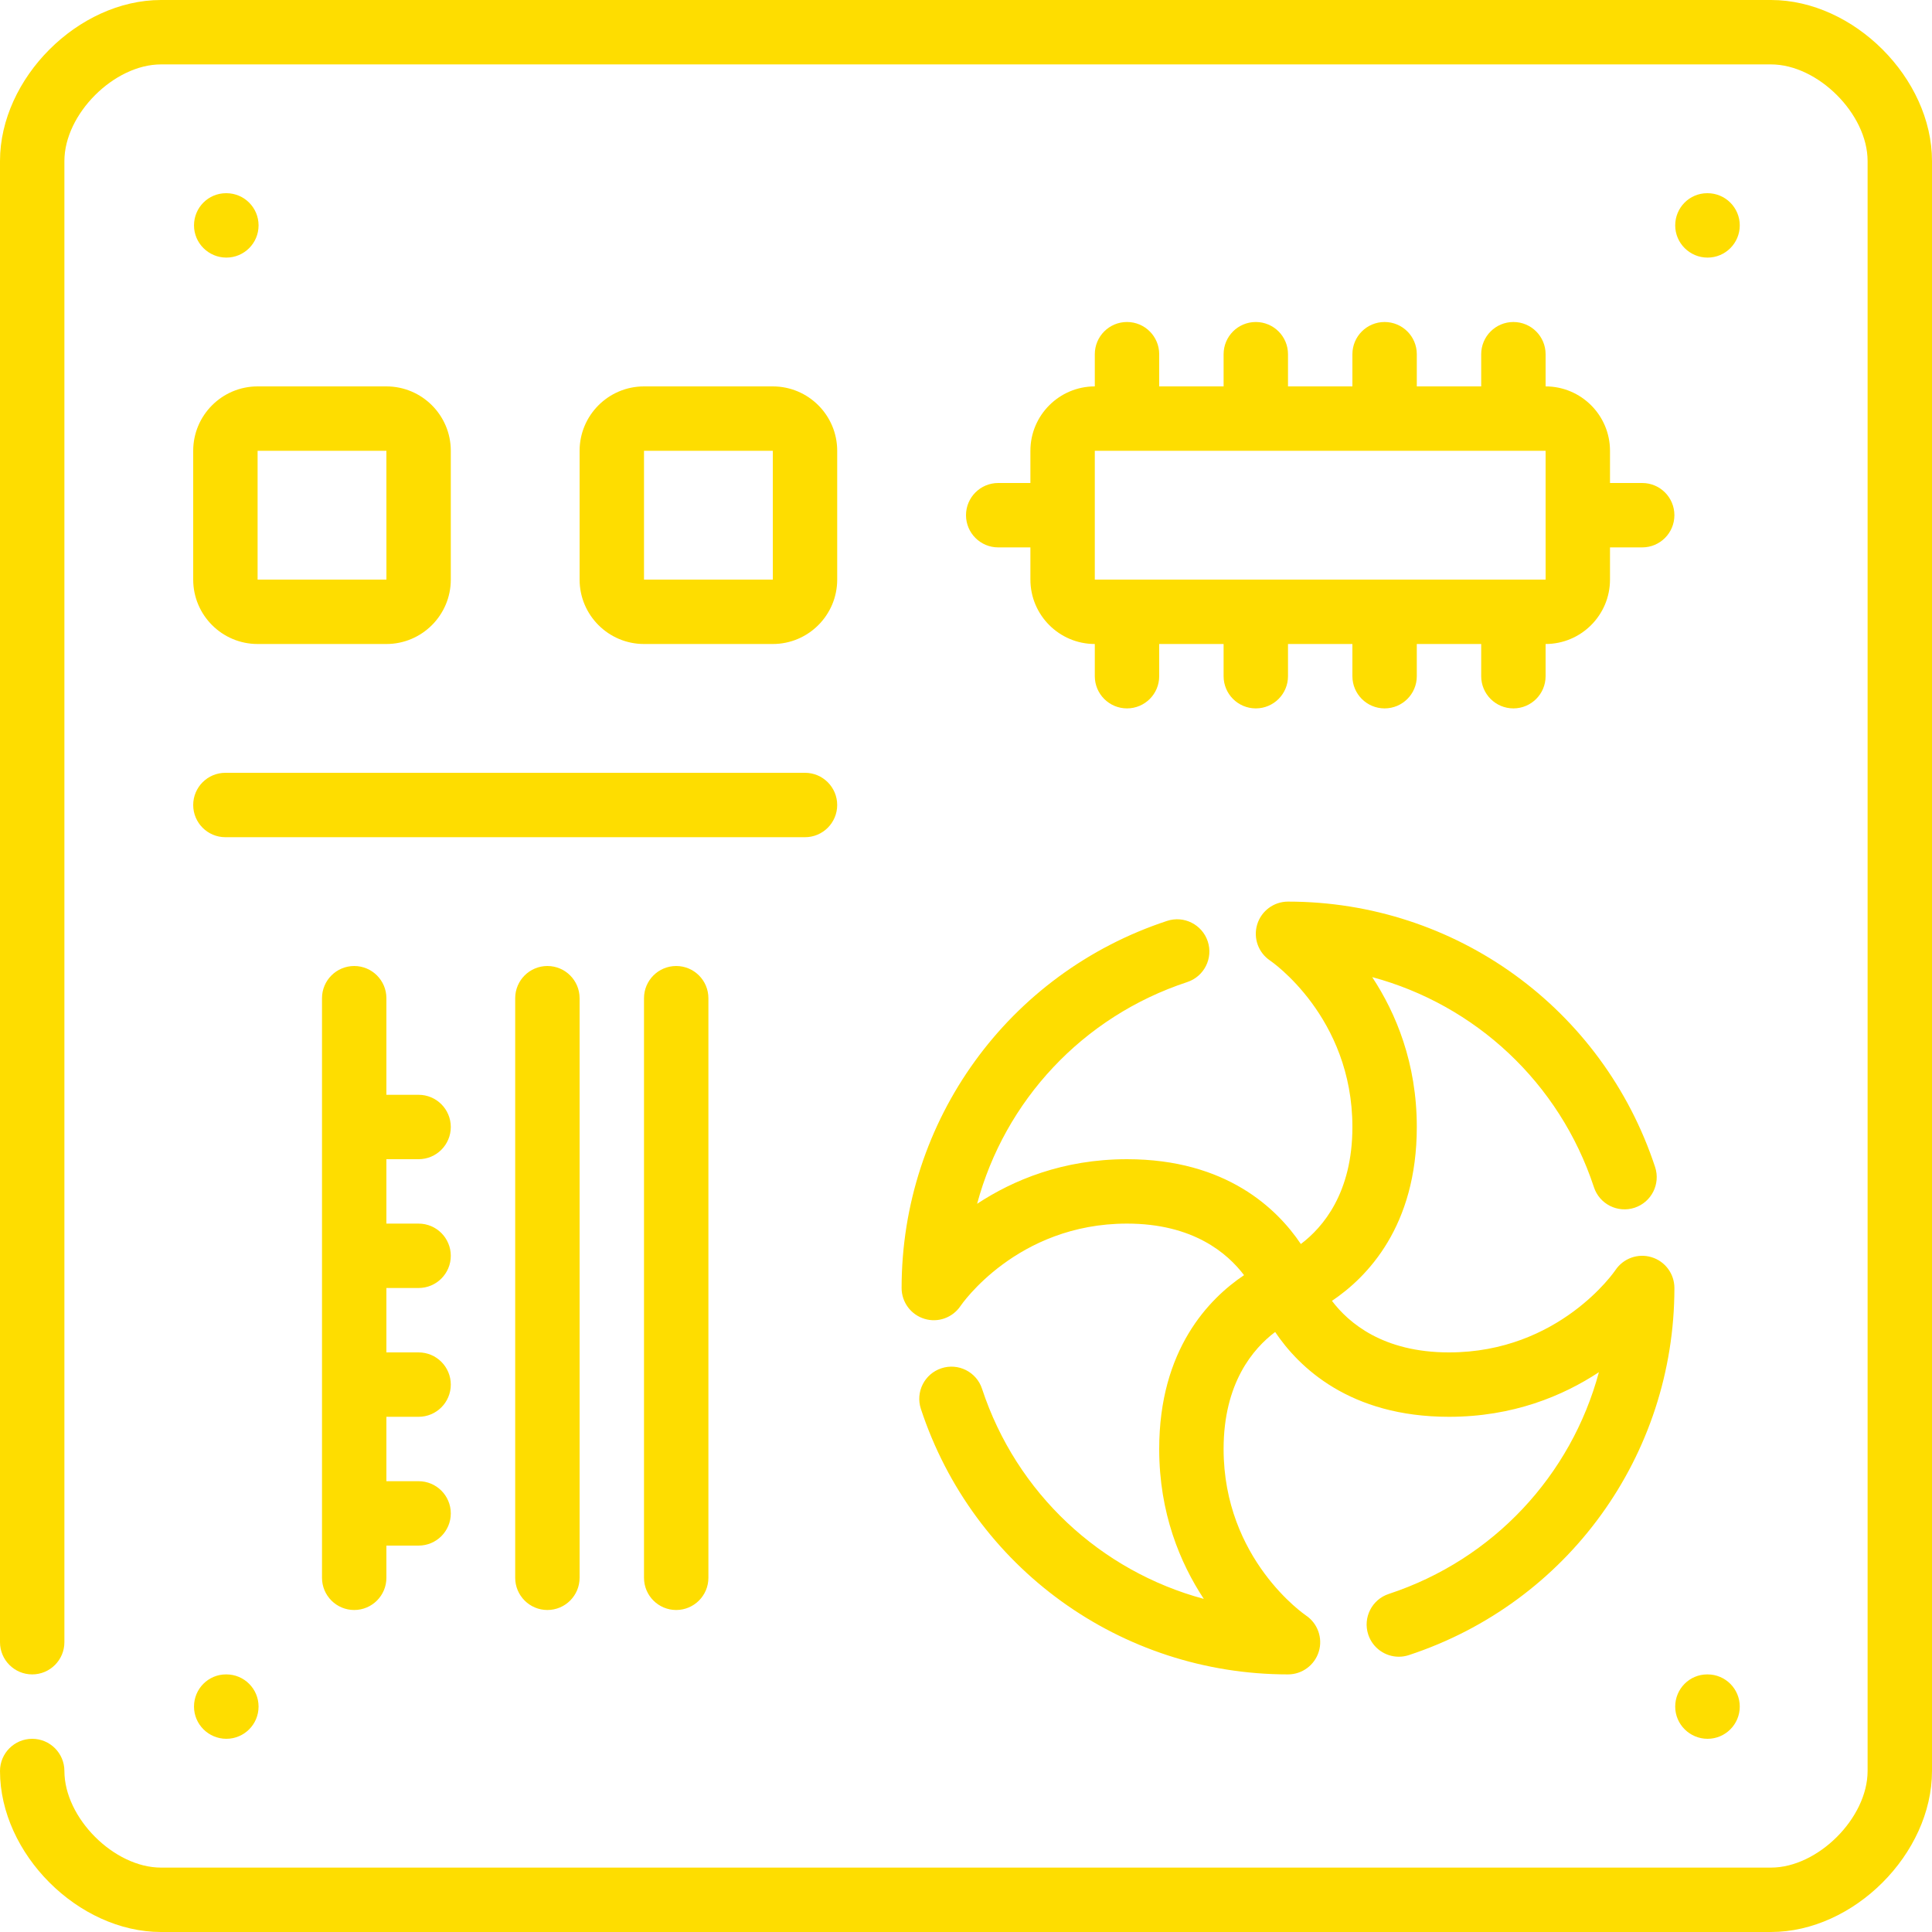
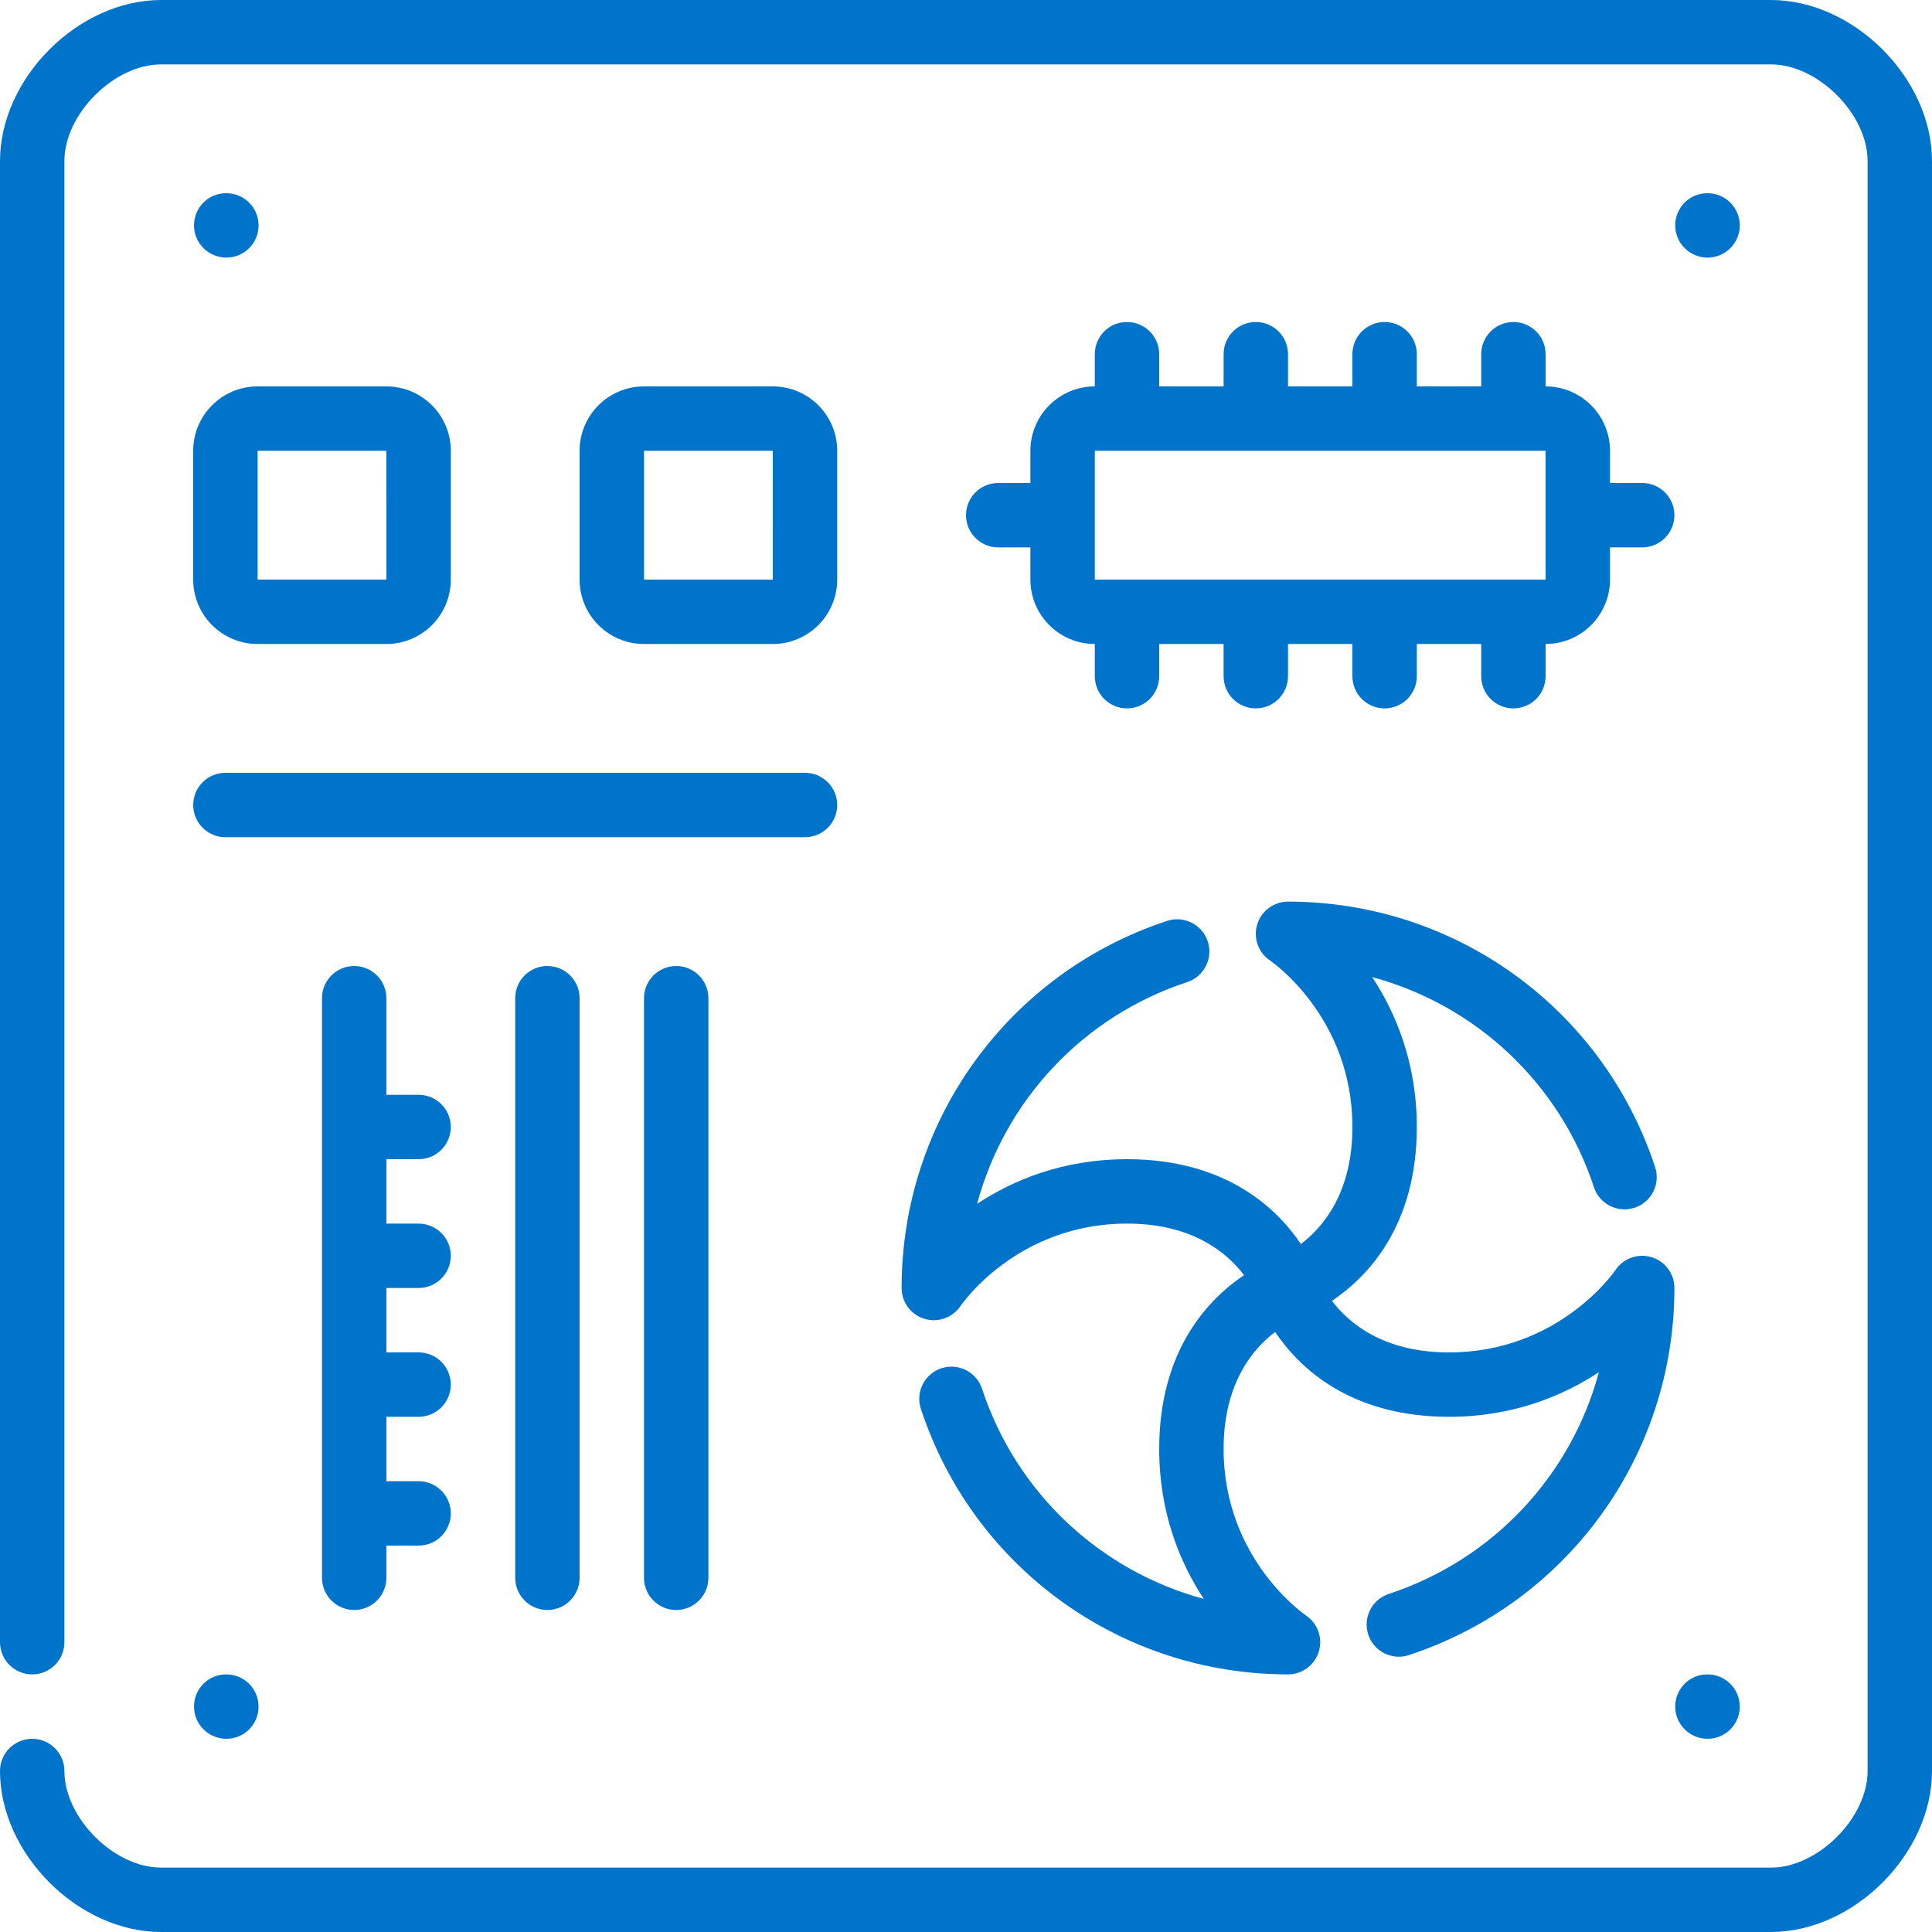
- <svg xmlns="http://www.w3.org/2000/svg" fill="#fedd00" height="800px" width="800px" version="1.1" id="Layer_1" viewBox="0 0 512 512" xml:space="preserve">
+ <svg xmlns="http://www.w3.org/2000/svg" fill="#0074CA" height="800px" width="800px" version="1.1" id="Layer_1" viewBox="0 0 512 512" xml:space="preserve">
  <g>
    <g>
      <g>
        <path d="M59.733,221.867h153.6c4.71,0,8.533-3.823,8.533-8.533c0-4.71-3.823-8.533-8.533-8.533h-153.6     c-4.71,0-8.533,3.823-8.533,8.533C51.2,218.044,55.023,221.867,59.733,221.867z" />
        <path d="M452.523,68.267c4.71,0,8.533-3.823,8.533-8.533s-3.823-8.533-8.533-8.533h-0.094c-4.702,0-8.482,3.823-8.482,8.533     S447.812,68.267,452.523,68.267z" />
        <path d="M68.523,59.733c0-4.71-3.814-8.533-8.533-8.533h-0.085c-4.71,0-8.491,3.823-8.491,8.533s3.857,8.533,8.576,8.533     S68.523,64.444,68.523,59.733z" />
        <path d="M204.8,170.667c9.412,0,17.067-7.654,17.067-17.067v-34.133c0-9.412-7.654-17.067-17.067-17.067h-34.133     c-9.412,0-17.067,7.654-17.067,17.067V153.6c0,9.412,7.654,17.067,17.067,17.067H204.8z M170.667,119.467H204.8l0.009,34.133     h-34.142V119.467z" />
        <path d="M469.333,0H42.667C20.736,0,0,20.736,0,42.667V435.2c0,4.71,3.823,8.533,8.533,8.533s8.533-3.823,8.533-8.533V42.667     c0-12.442,13.158-25.6,25.6-25.6h426.667c12.442,0,25.6,13.158,25.6,25.6v426.667c0,12.442-13.158,25.6-25.6,25.6H42.667     c-12.442,0-25.6-13.158-25.6-25.6c0-4.71-3.823-8.533-8.533-8.533S0,464.623,0,469.333C0,491.264,20.736,512,42.667,512h426.667     C491.264,512,512,491.264,512,469.333V42.667C512,20.736,491.264,0,469.333,0z" />
        <path d="M51.2,153.6c0,9.412,7.654,17.067,17.067,17.067H102.4c9.412,0,17.067-7.654,17.067-17.067v-34.133     c0-9.412-7.654-17.067-17.067-17.067H68.267c-9.412,0-17.067,7.654-17.067,17.067V153.6z M68.267,119.467H102.4l0.009,34.133     H68.267V119.467z" />
        <path d="M110.933,307.2c4.71,0,8.533-3.823,8.533-8.533s-3.823-8.533-8.533-8.533H102.4v-25.6c0-4.71-3.823-8.533-8.533-8.533     c-4.71,0-8.533,3.823-8.533,8.533v153.6c0,4.71,3.823,8.533,8.533,8.533c4.71,0,8.533-3.823,8.533-8.533V409.6h8.533     c4.71,0,8.533-3.823,8.533-8.533s-3.823-8.533-8.533-8.533H102.4v-17.067h8.533c4.71,0,8.533-3.823,8.533-8.533     s-3.823-8.533-8.533-8.533H102.4v-17.067h8.533c4.71,0,8.533-3.823,8.533-8.533c0-4.71-3.823-8.533-8.533-8.533H102.4V307.2     H110.933z" />
        <path d="M452.523,460.8c4.71,0,8.533-3.823,8.533-8.533c0-4.71-3.823-8.533-8.533-8.533h-0.094c-4.702,0-8.482,3.823-8.482,8.533     C443.947,456.977,447.812,460.8,452.523,460.8z" />
        <path d="M298.667,85.333c-4.719,0-8.533,3.823-8.533,8.533v8.533c-9.412,0-17.067,7.654-17.067,17.067V128h-8.533     c-4.71,0-8.533,3.823-8.533,8.533s3.823,8.533,8.533,8.533h8.533v8.533c0,9.412,7.654,17.067,17.067,17.067v8.533     c0,4.71,3.814,8.533,8.533,8.533s8.533-3.823,8.533-8.533v-8.533h17.067v8.533c0,4.71,3.814,8.533,8.533,8.533     c4.719,0,8.533-3.823,8.533-8.533v-8.533H358.4v8.533c0,4.71,3.814,8.533,8.533,8.533s8.533-3.823,8.533-8.533v-8.533h17.067     v8.533c0,4.71,3.814,8.533,8.533,8.533c4.719,0,8.533-3.823,8.533-8.533v-8.533c9.412,0,17.067-7.654,17.067-17.067v-8.533h8.533     c4.719,0,8.533-3.823,8.533-8.533S439.919,128,435.2,128h-8.533v-8.533c0-9.412-7.654-17.067-17.067-17.067v-8.533     c0-4.71-3.814-8.533-8.533-8.533c-4.719,0-8.533,3.823-8.533,8.533v8.533h-17.067v-8.533c0-4.71-3.814-8.533-8.533-8.533     s-8.533,3.823-8.533,8.533v8.533h-17.067v-8.533c0-4.71-3.814-8.533-8.533-8.533c-4.719,0-8.533,3.823-8.533,8.533v8.533H307.2     v-8.533C307.2,89.156,303.386,85.333,298.667,85.333z M409.6,119.467v17.05v0.017v0.017l0.008,17.05H290.133v-34.133H409.6z" />
        <path d="M59.904,443.733c-4.71,0-8.491,3.823-8.491,8.533c0,4.71,3.857,8.533,8.576,8.533s8.533-3.823,8.533-8.533     c0-4.71-3.814-8.533-8.533-8.533H59.904z" />
        <path d="M244.992,349.5c3.593,1.109,7.484-0.307,9.574-3.43c0.145-0.222,14.874-21.803,44.1-21.803     c17.502,0,26.615,7.842,31.019,13.662c-9.31,6.255-22.485,19.72-22.485,46.071c0,16.964,5.538,30.191,11.819,39.723     c-27.264-7.347-49.621-27.904-58.769-55.68c-1.468-4.48-6.306-6.912-10.769-5.436c-4.48,1.468-6.912,6.298-5.436,10.769     c13.858,42.086,52.958,70.357,97.289,70.357c3.755,0,7.074-2.466,8.166-6.059c1.092-3.601-0.307-7.484-3.43-9.574     c-0.222-0.145-21.803-14.874-21.803-44.1c0-17.502,7.842-26.624,13.662-31.01c6.246,9.301,19.72,22.477,46.071,22.477     c16.964,0,30.191-5.538,39.723-11.819c-7.339,27.264-27.895,49.613-55.68,58.761c-4.48,1.468-6.912,6.298-5.444,10.769     c1.186,3.593,4.523,5.871,8.107,5.871c0.888,0,1.784-0.137,2.671-0.435c42.078-13.85,70.357-52.941,70.357-97.28     c0-3.755-2.458-7.083-6.059-8.166c-3.593-1.101-7.492,0.307-9.574,3.43c-0.145,0.222-14.874,21.803-44.1,21.803     c-17.502,0-26.615-7.842-31.019-13.662c9.31-6.246,22.485-19.721,22.485-46.071c0-16.964-5.538-30.191-11.819-39.723     c27.264,7.347,49.621,27.904,58.761,55.68c1.468,4.48,6.306,6.912,10.778,5.436c4.471-1.468,6.904-6.289,5.436-10.769     c-13.858-42.078-52.958-70.357-97.289-70.357c-3.755,0-7.074,2.466-8.166,6.059c-1.092,3.601,0.307,7.484,3.43,9.574     c0.222,0.145,21.803,14.874,21.803,44.1c0,17.502-7.842,26.624-13.662,31.01c-6.246-9.301-19.721-22.477-46.071-22.477     c-16.964,0-30.191,5.538-39.723,11.819c7.339-27.264,27.904-49.613,55.68-58.76c4.48-1.476,6.921-6.298,5.444-10.778     c-1.476-4.471-6.323-6.912-10.778-5.436c-42.086,13.858-70.357,52.949-70.357,97.289     C238.933,345.088,241.399,348.416,244.992,349.5z" />
        <path d="M136.533,264.533v153.6c0,4.71,3.823,8.533,8.533,8.533c4.71,0,8.533-3.823,8.533-8.533v-153.6     c0-4.71-3.823-8.533-8.533-8.533C140.356,256,136.533,259.823,136.533,264.533z" />
        <path d="M170.667,264.533v153.6c0,4.71,3.823,8.533,8.533,8.533s8.533-3.823,8.533-8.533v-153.6c0-4.71-3.823-8.533-8.533-8.533     S170.667,259.823,170.667,264.533z" />
      </g>
    </g>
  </g>
</svg>
